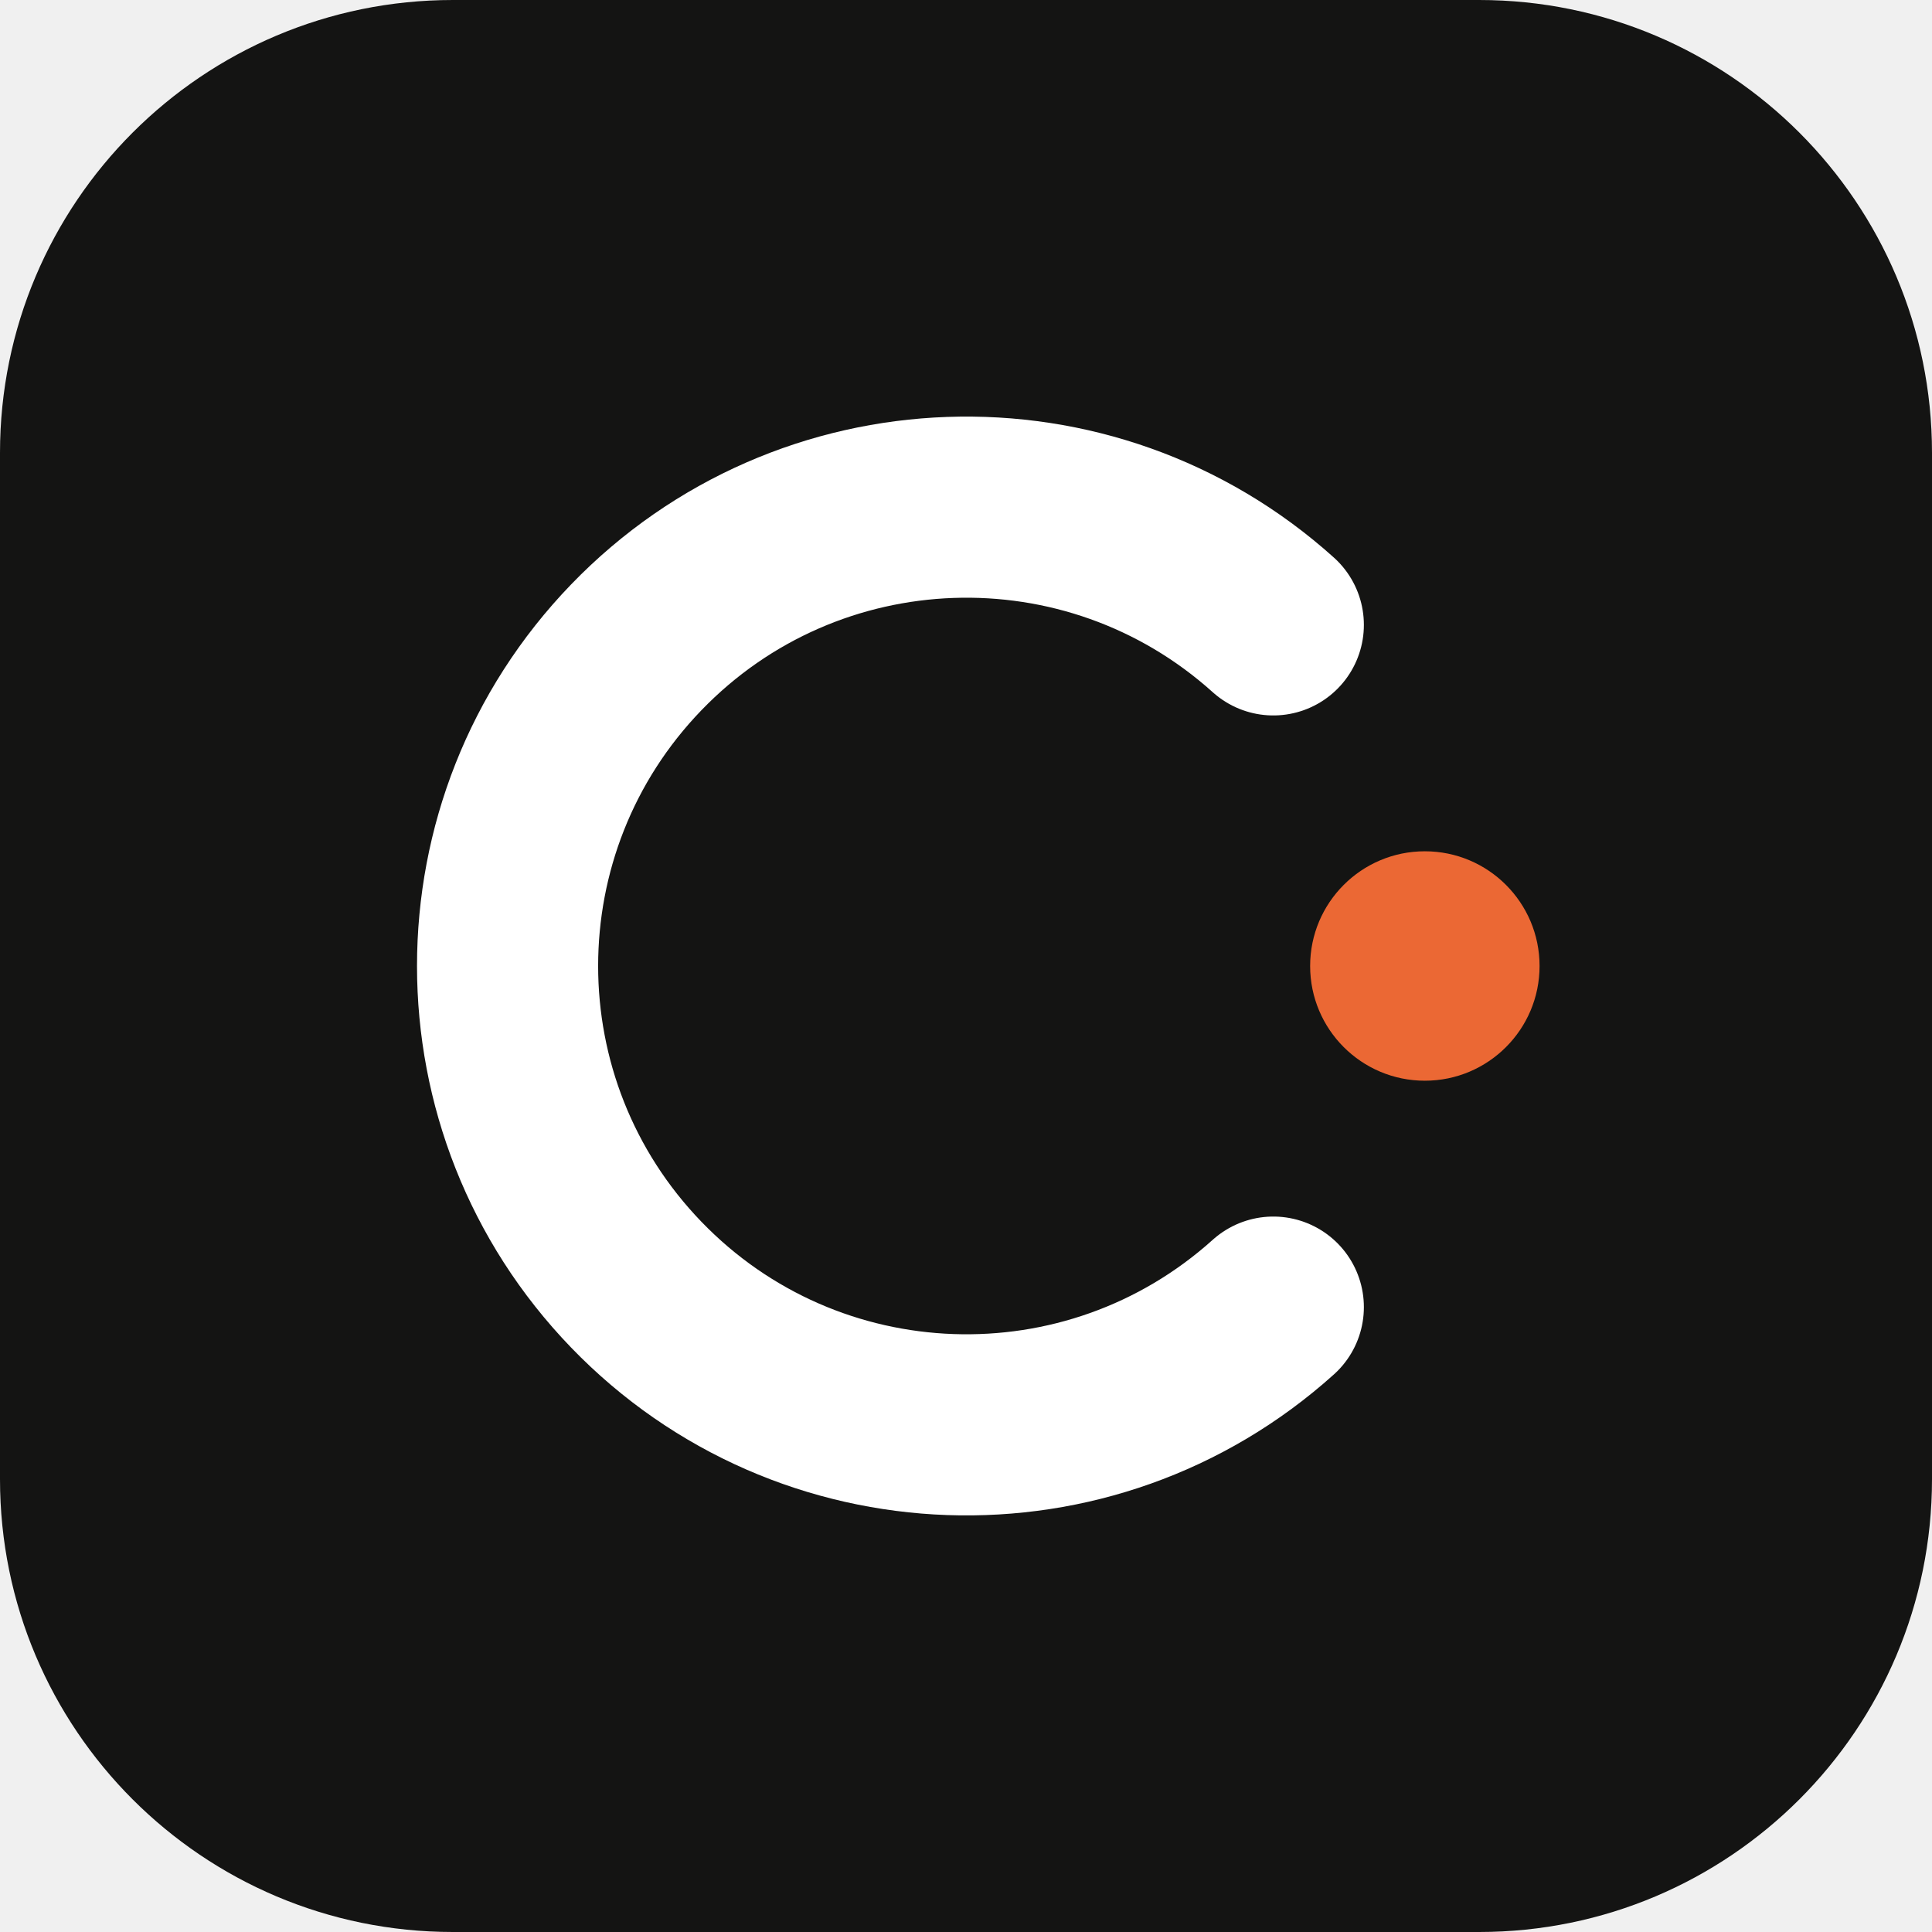
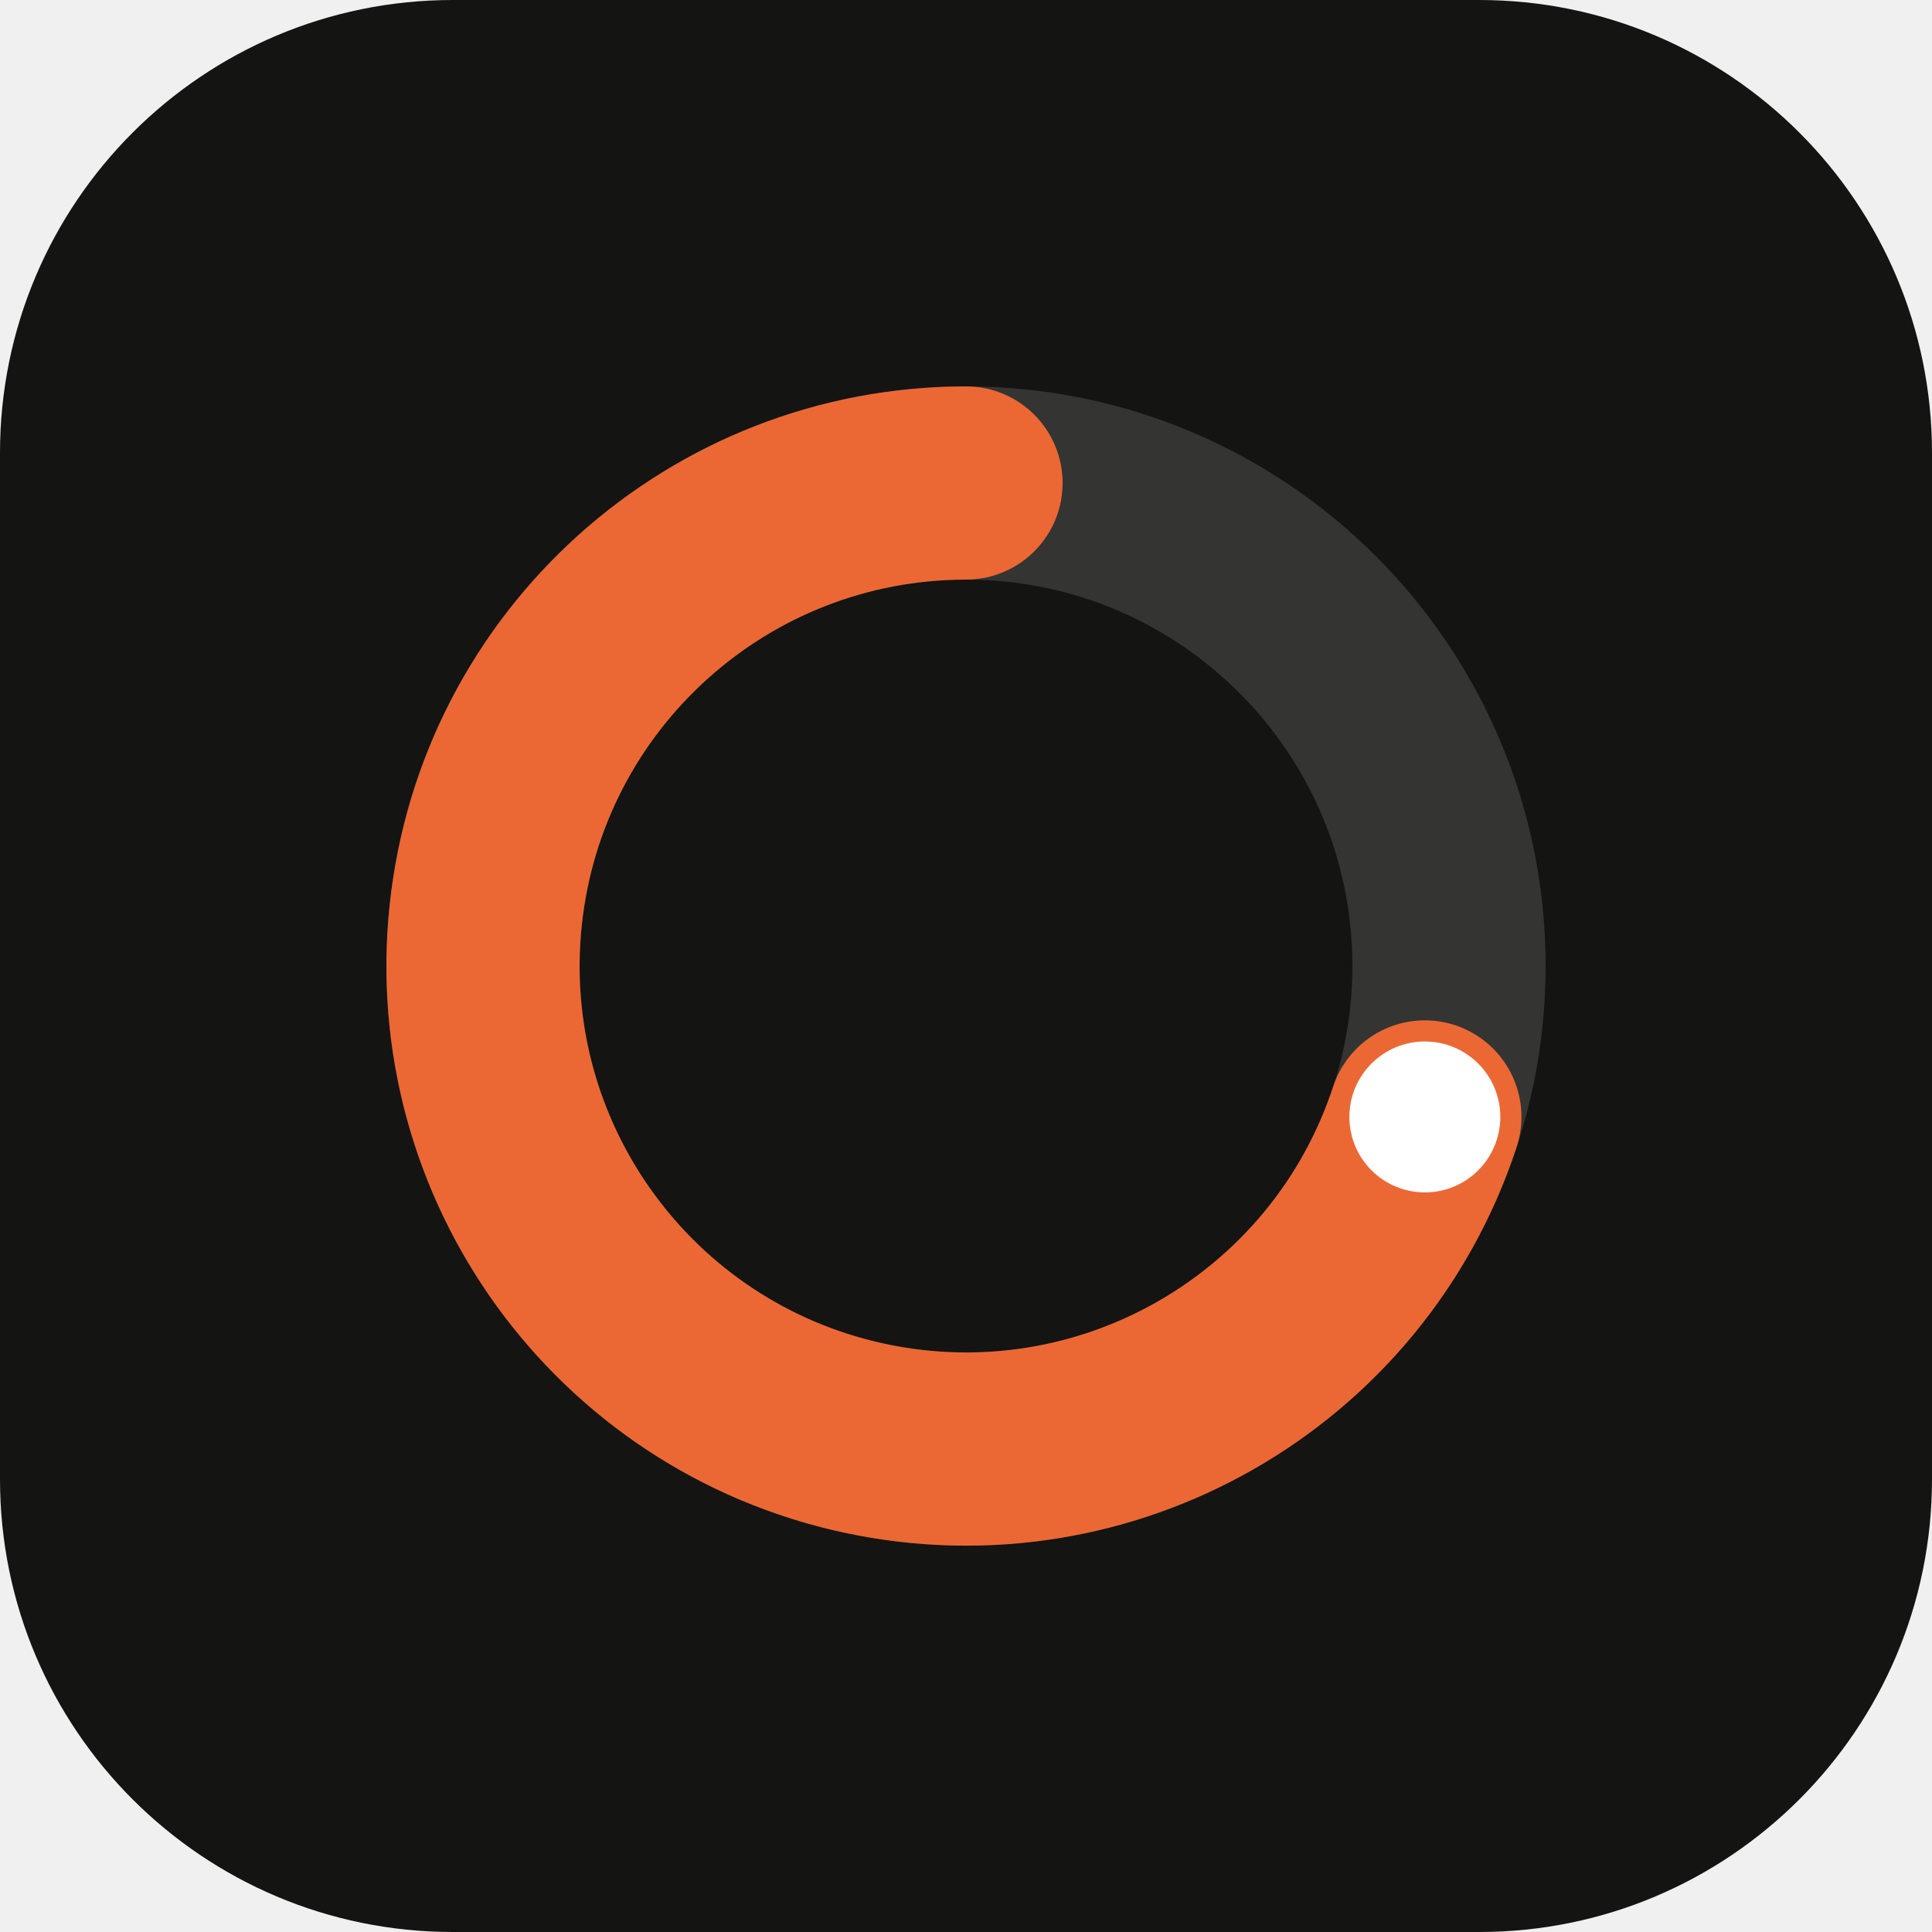
<svg xmlns="http://www.w3.org/2000/svg" viewBox="0 0 32 32">
  <rect width="32" height="32" rx="7.5" fill="#141413" />
-   <g>
-     <path d="M21.09 10.35A7.6 7.6 0 1 0 21.09 21.65" fill="none" stroke="#fff" stroke-width="3" stroke-linecap="round" />
-     <circle cx="23.6" cy="16" r="1.9" fill="#eb6834" />
-   </g>
+   <circle cx="16" cy="16" r="8" fill="none" stroke="#fff" stroke-opacity="0.14" stroke-width="3.2" />
+   <path d="M16 8A8 8 0 1 0 23.6 18.5" fill="none" stroke="#eb6834" stroke-width="3.2" stroke-linecap="round" />
+   <circle cx="23.6" cy="18.5" r="1.25" fill="#fff" />
</svg>
